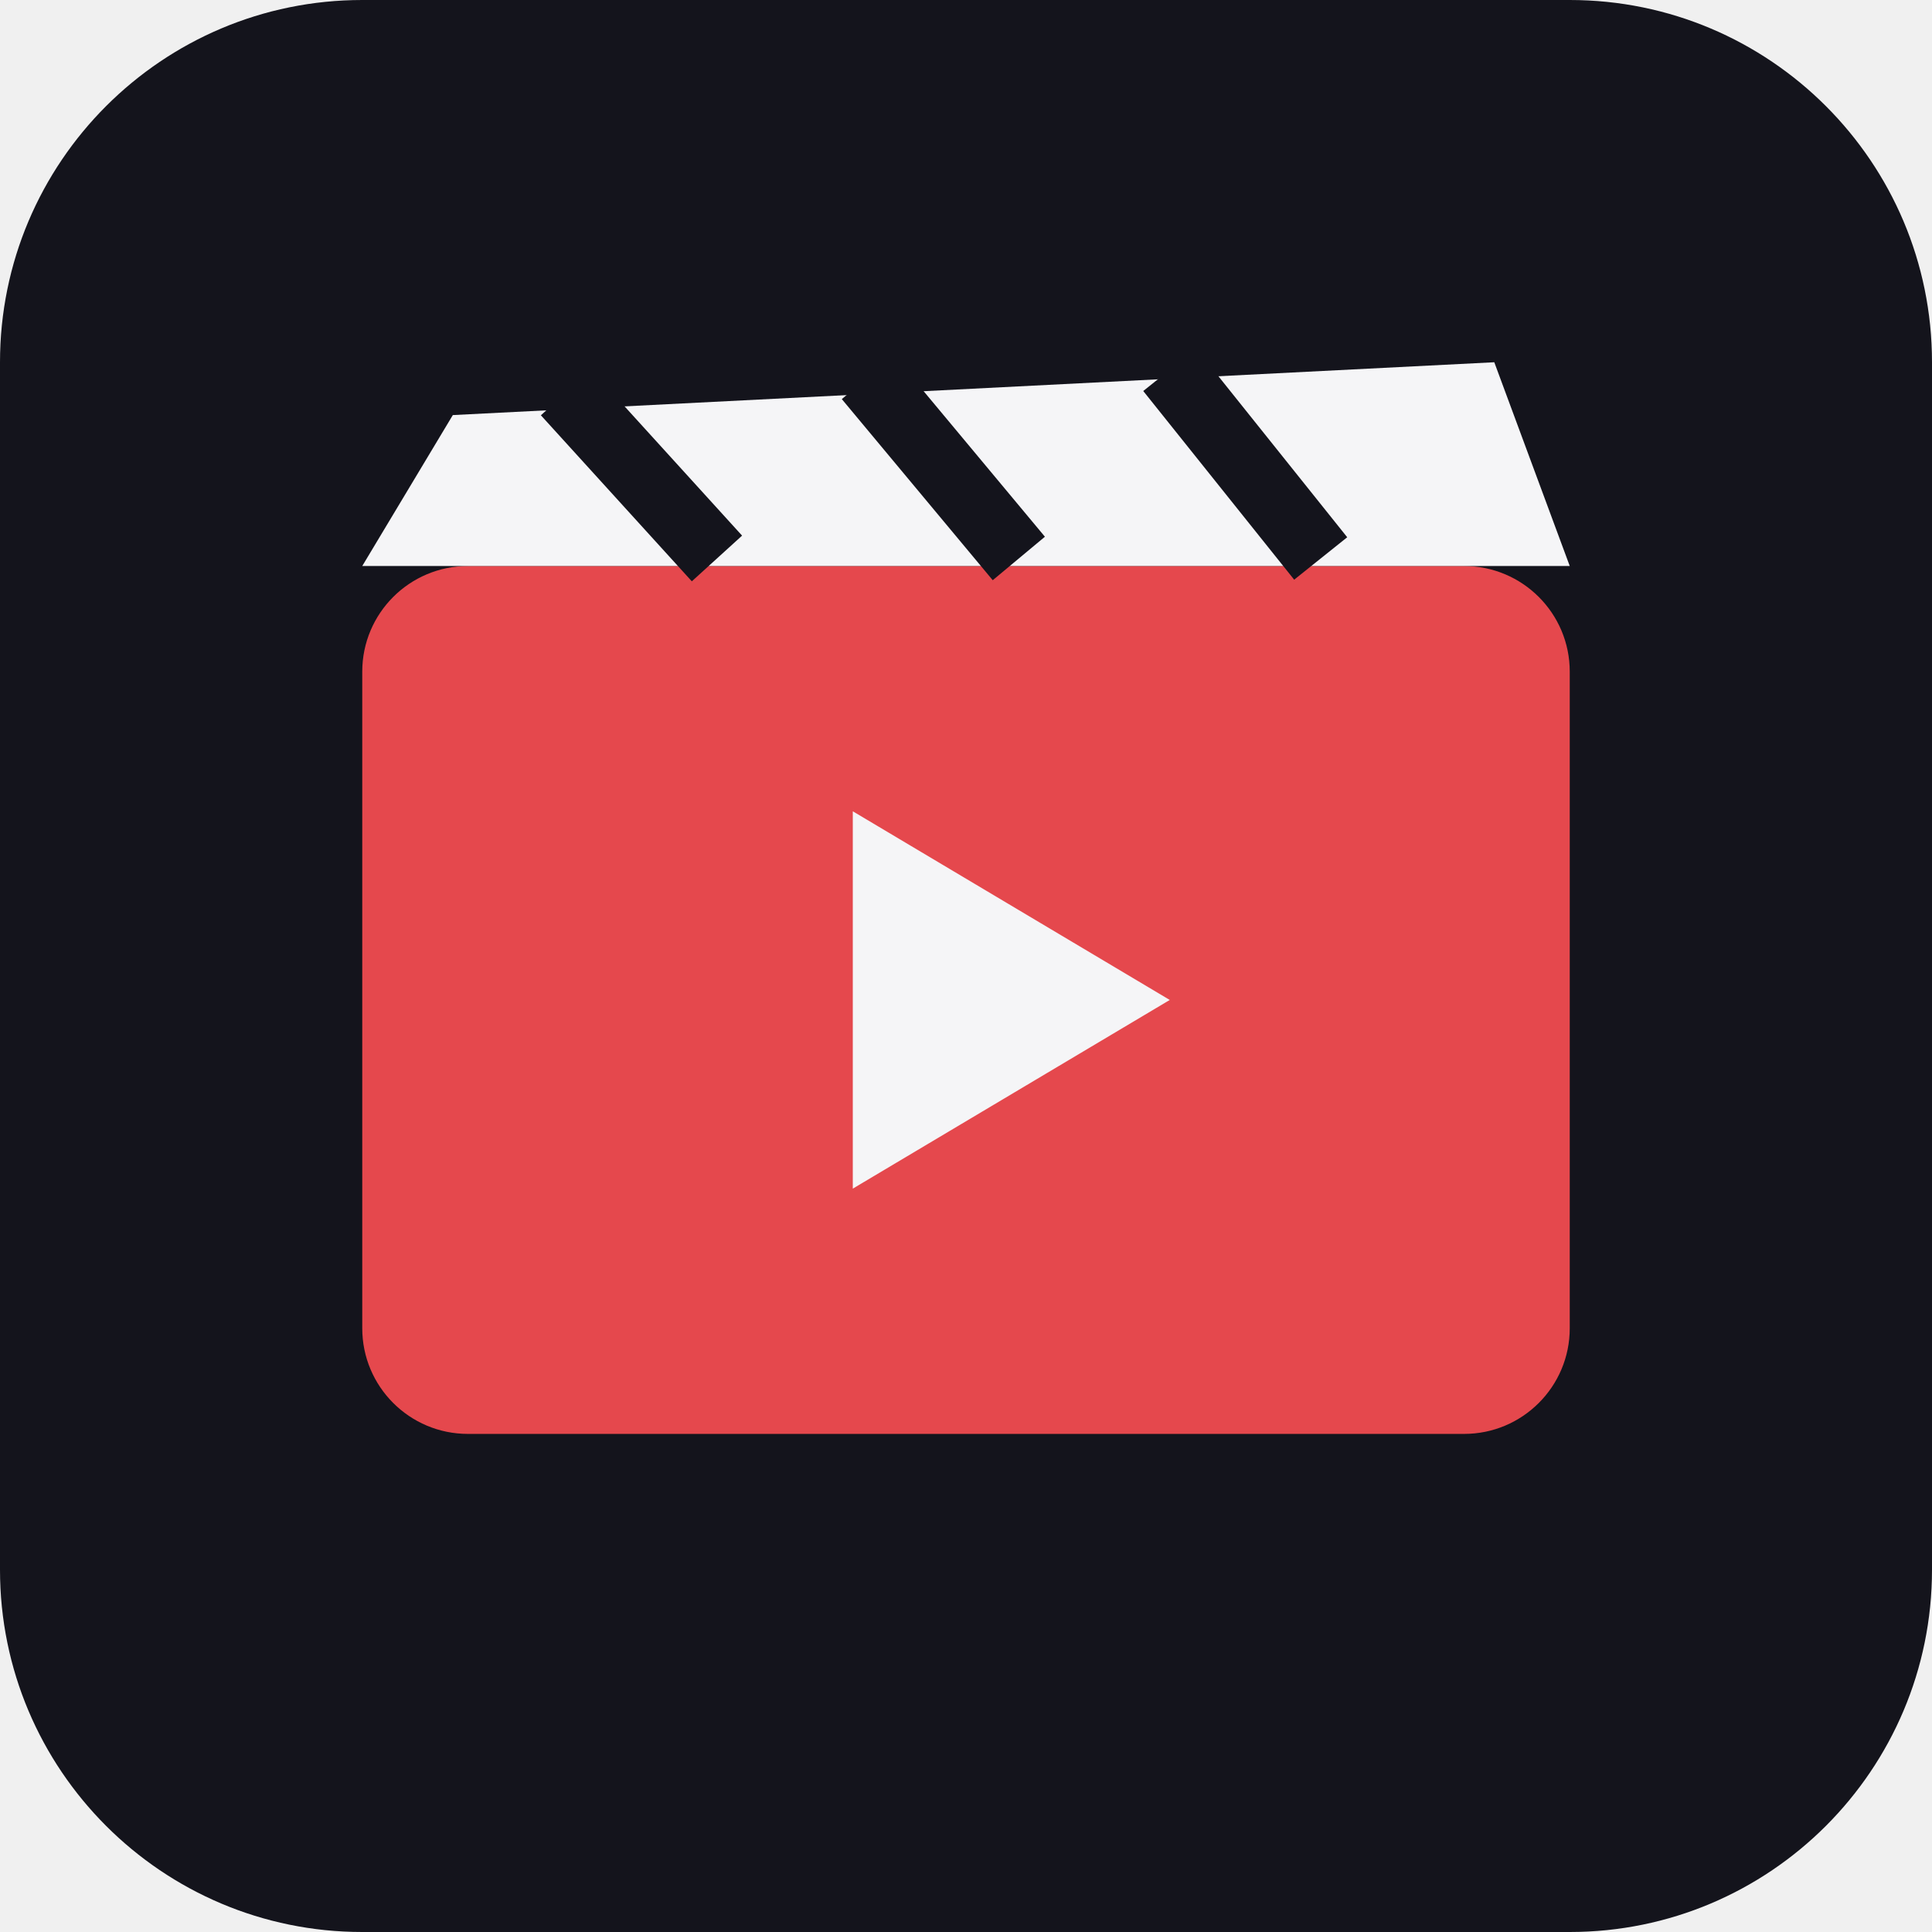
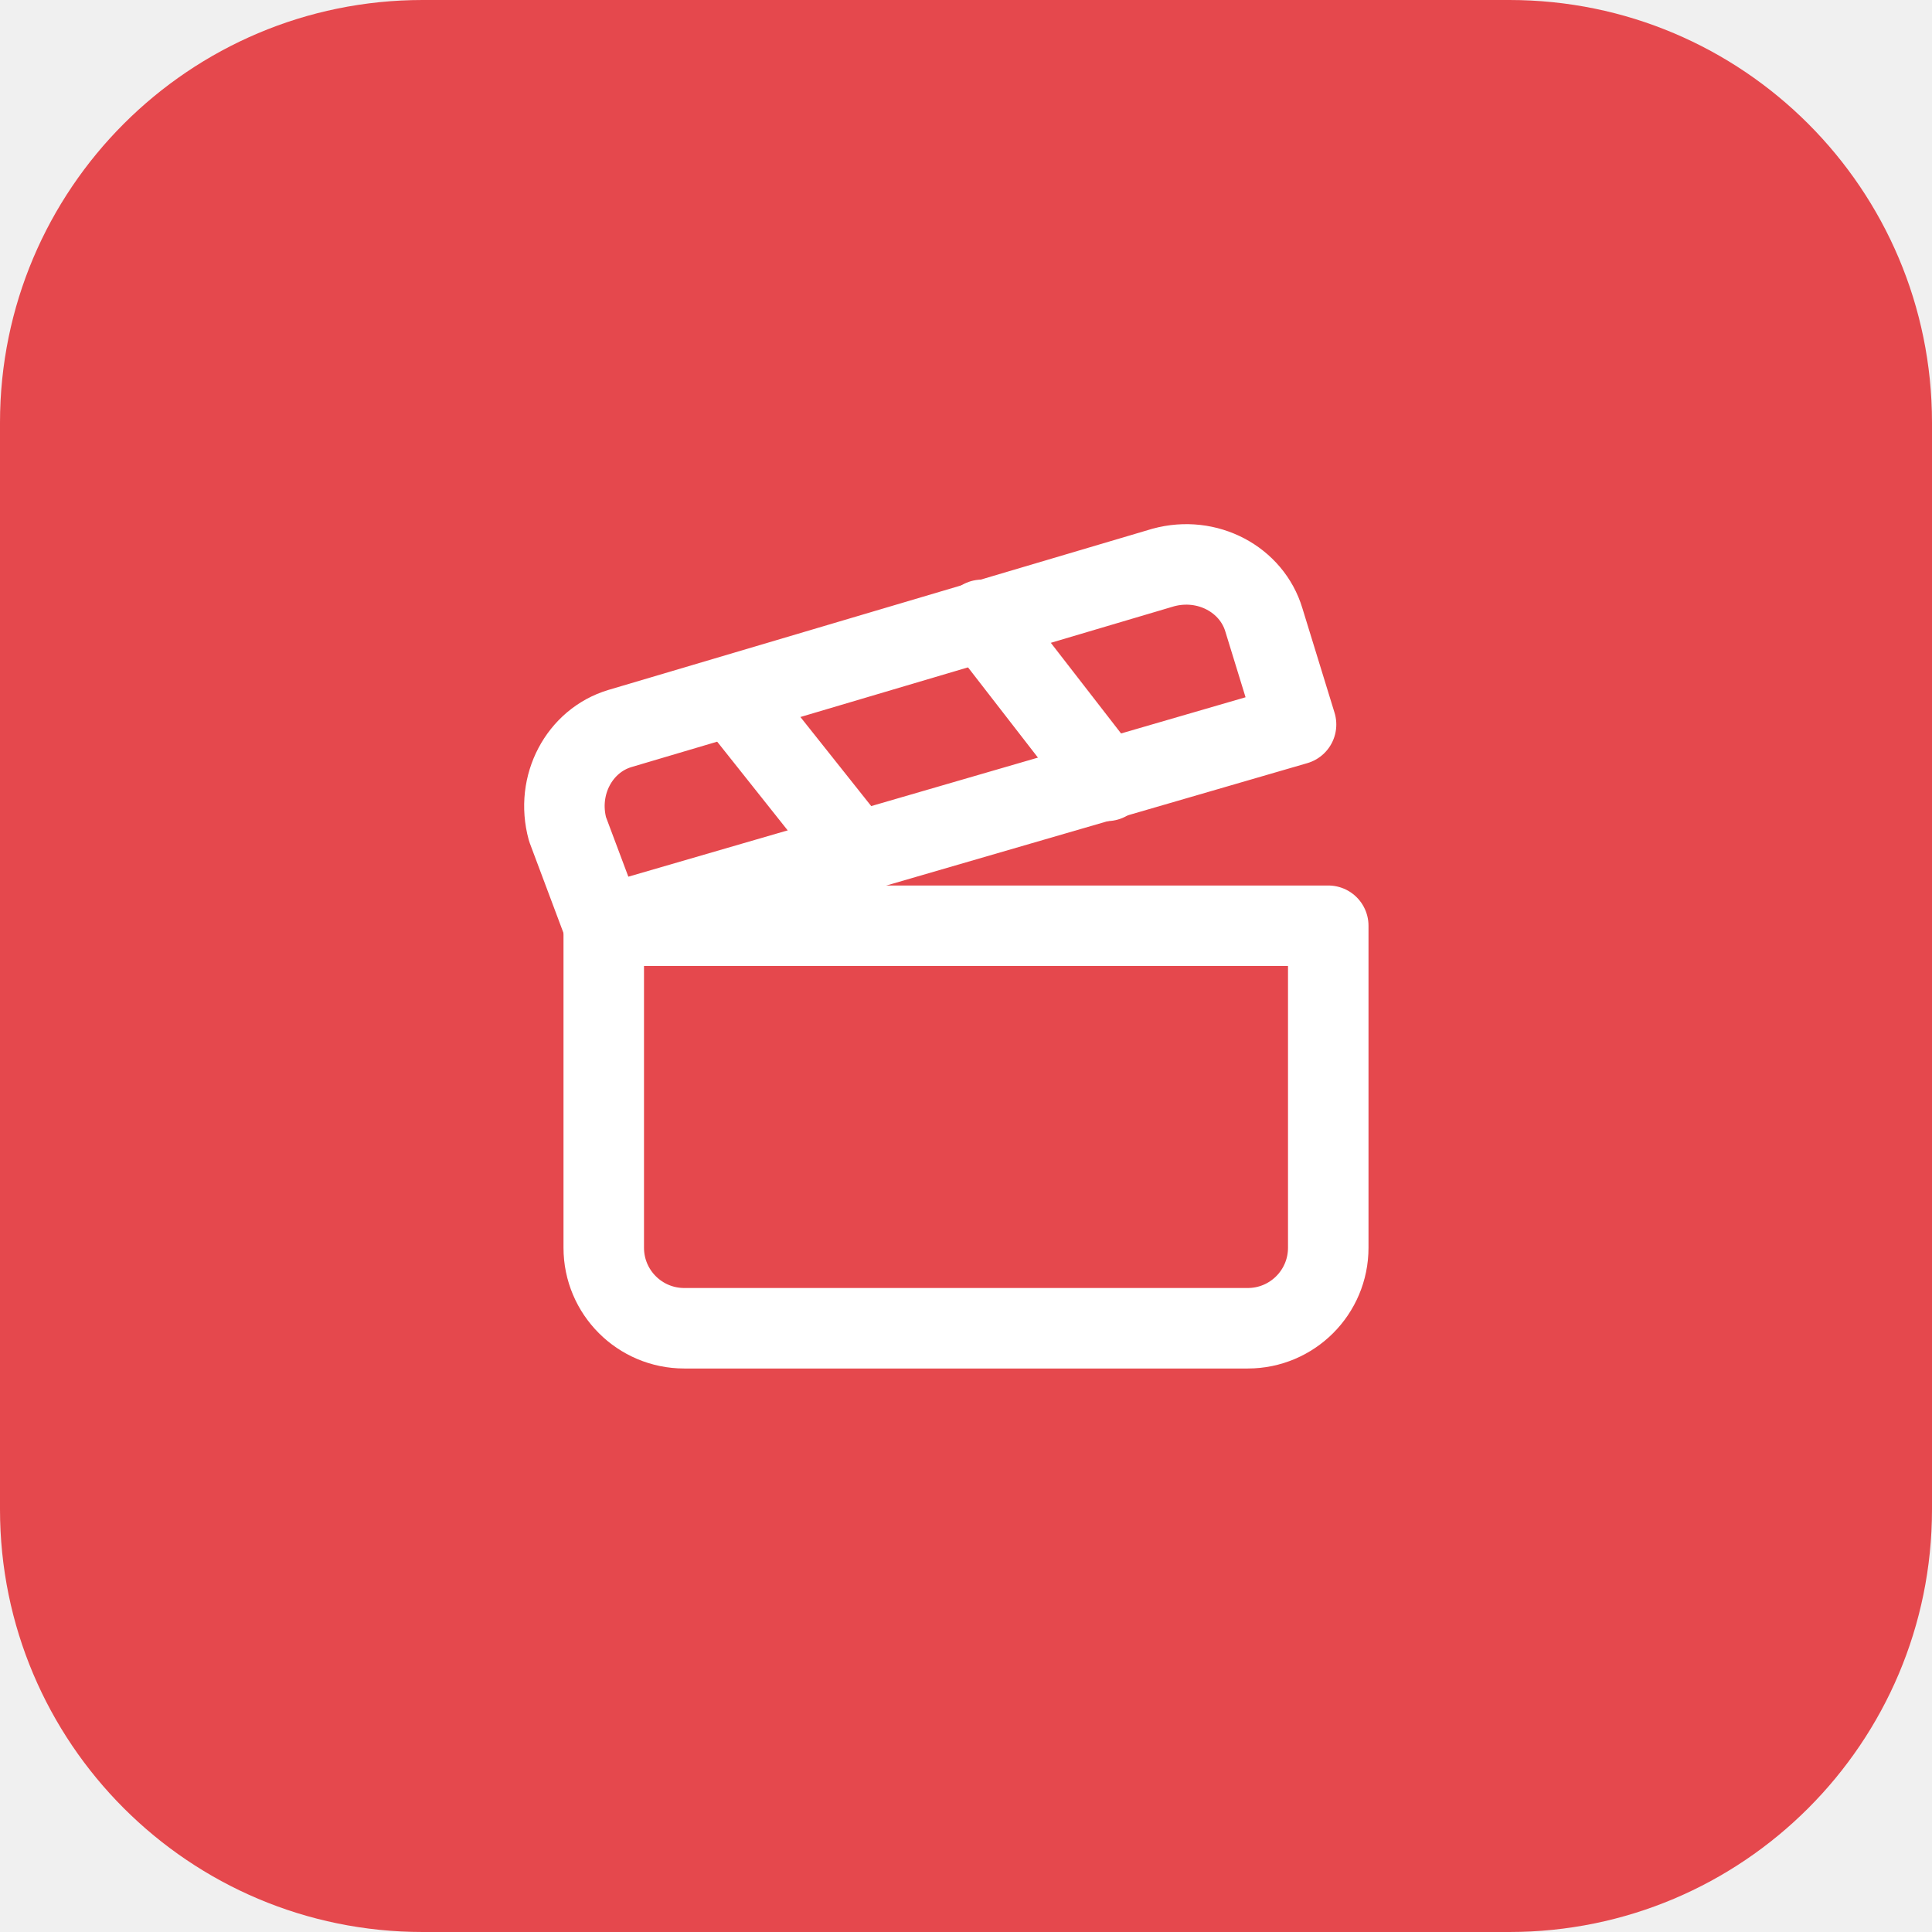
<svg xmlns="http://www.w3.org/2000/svg" viewBox="0 0 512 512">
-   <rect width="512" height="512" rx="96" fill="#14141c" />
-   <rect x="96" y="150" width="320" height="230" rx="28" fill="#e5484d" />
-   <path d="M96 150 L416 150 L396 96 L120 110 Z" fill="#f5f5f7" />
-   <path d="M150 104 l40 44 M230 100 l40 48 M310 98 l40 50" stroke="#14141c" stroke-width="18" />
-   <path d="M226 215 v100 l84 -50 z" fill="#f5f5f7" />
+   <rect width="512" height="512" rx="112" fill="#e5484d" />
+   <g transform="translate(128 128) scale(10.6667)" fill="none" stroke="#ffffff" stroke-width="2" stroke-linecap="round" stroke-linejoin="round">
+     <path d="M20.2 6 3 11l-.9-2.4c-.3-1.1.3-2.2 1.3-2.5l13.5-4c1.1-.3 2.2.3 2.5 1.3Z" />
+     <path d="m6.2 5.3 3.1 3.9" />
+     <path d="m12.4 3.4 3.1 4" />
+     <path d="M3 11h18v8a2 2 0 0 1-2 2H5a2 2 0 0 1-2-2Z" />
+   </g>
</svg>
